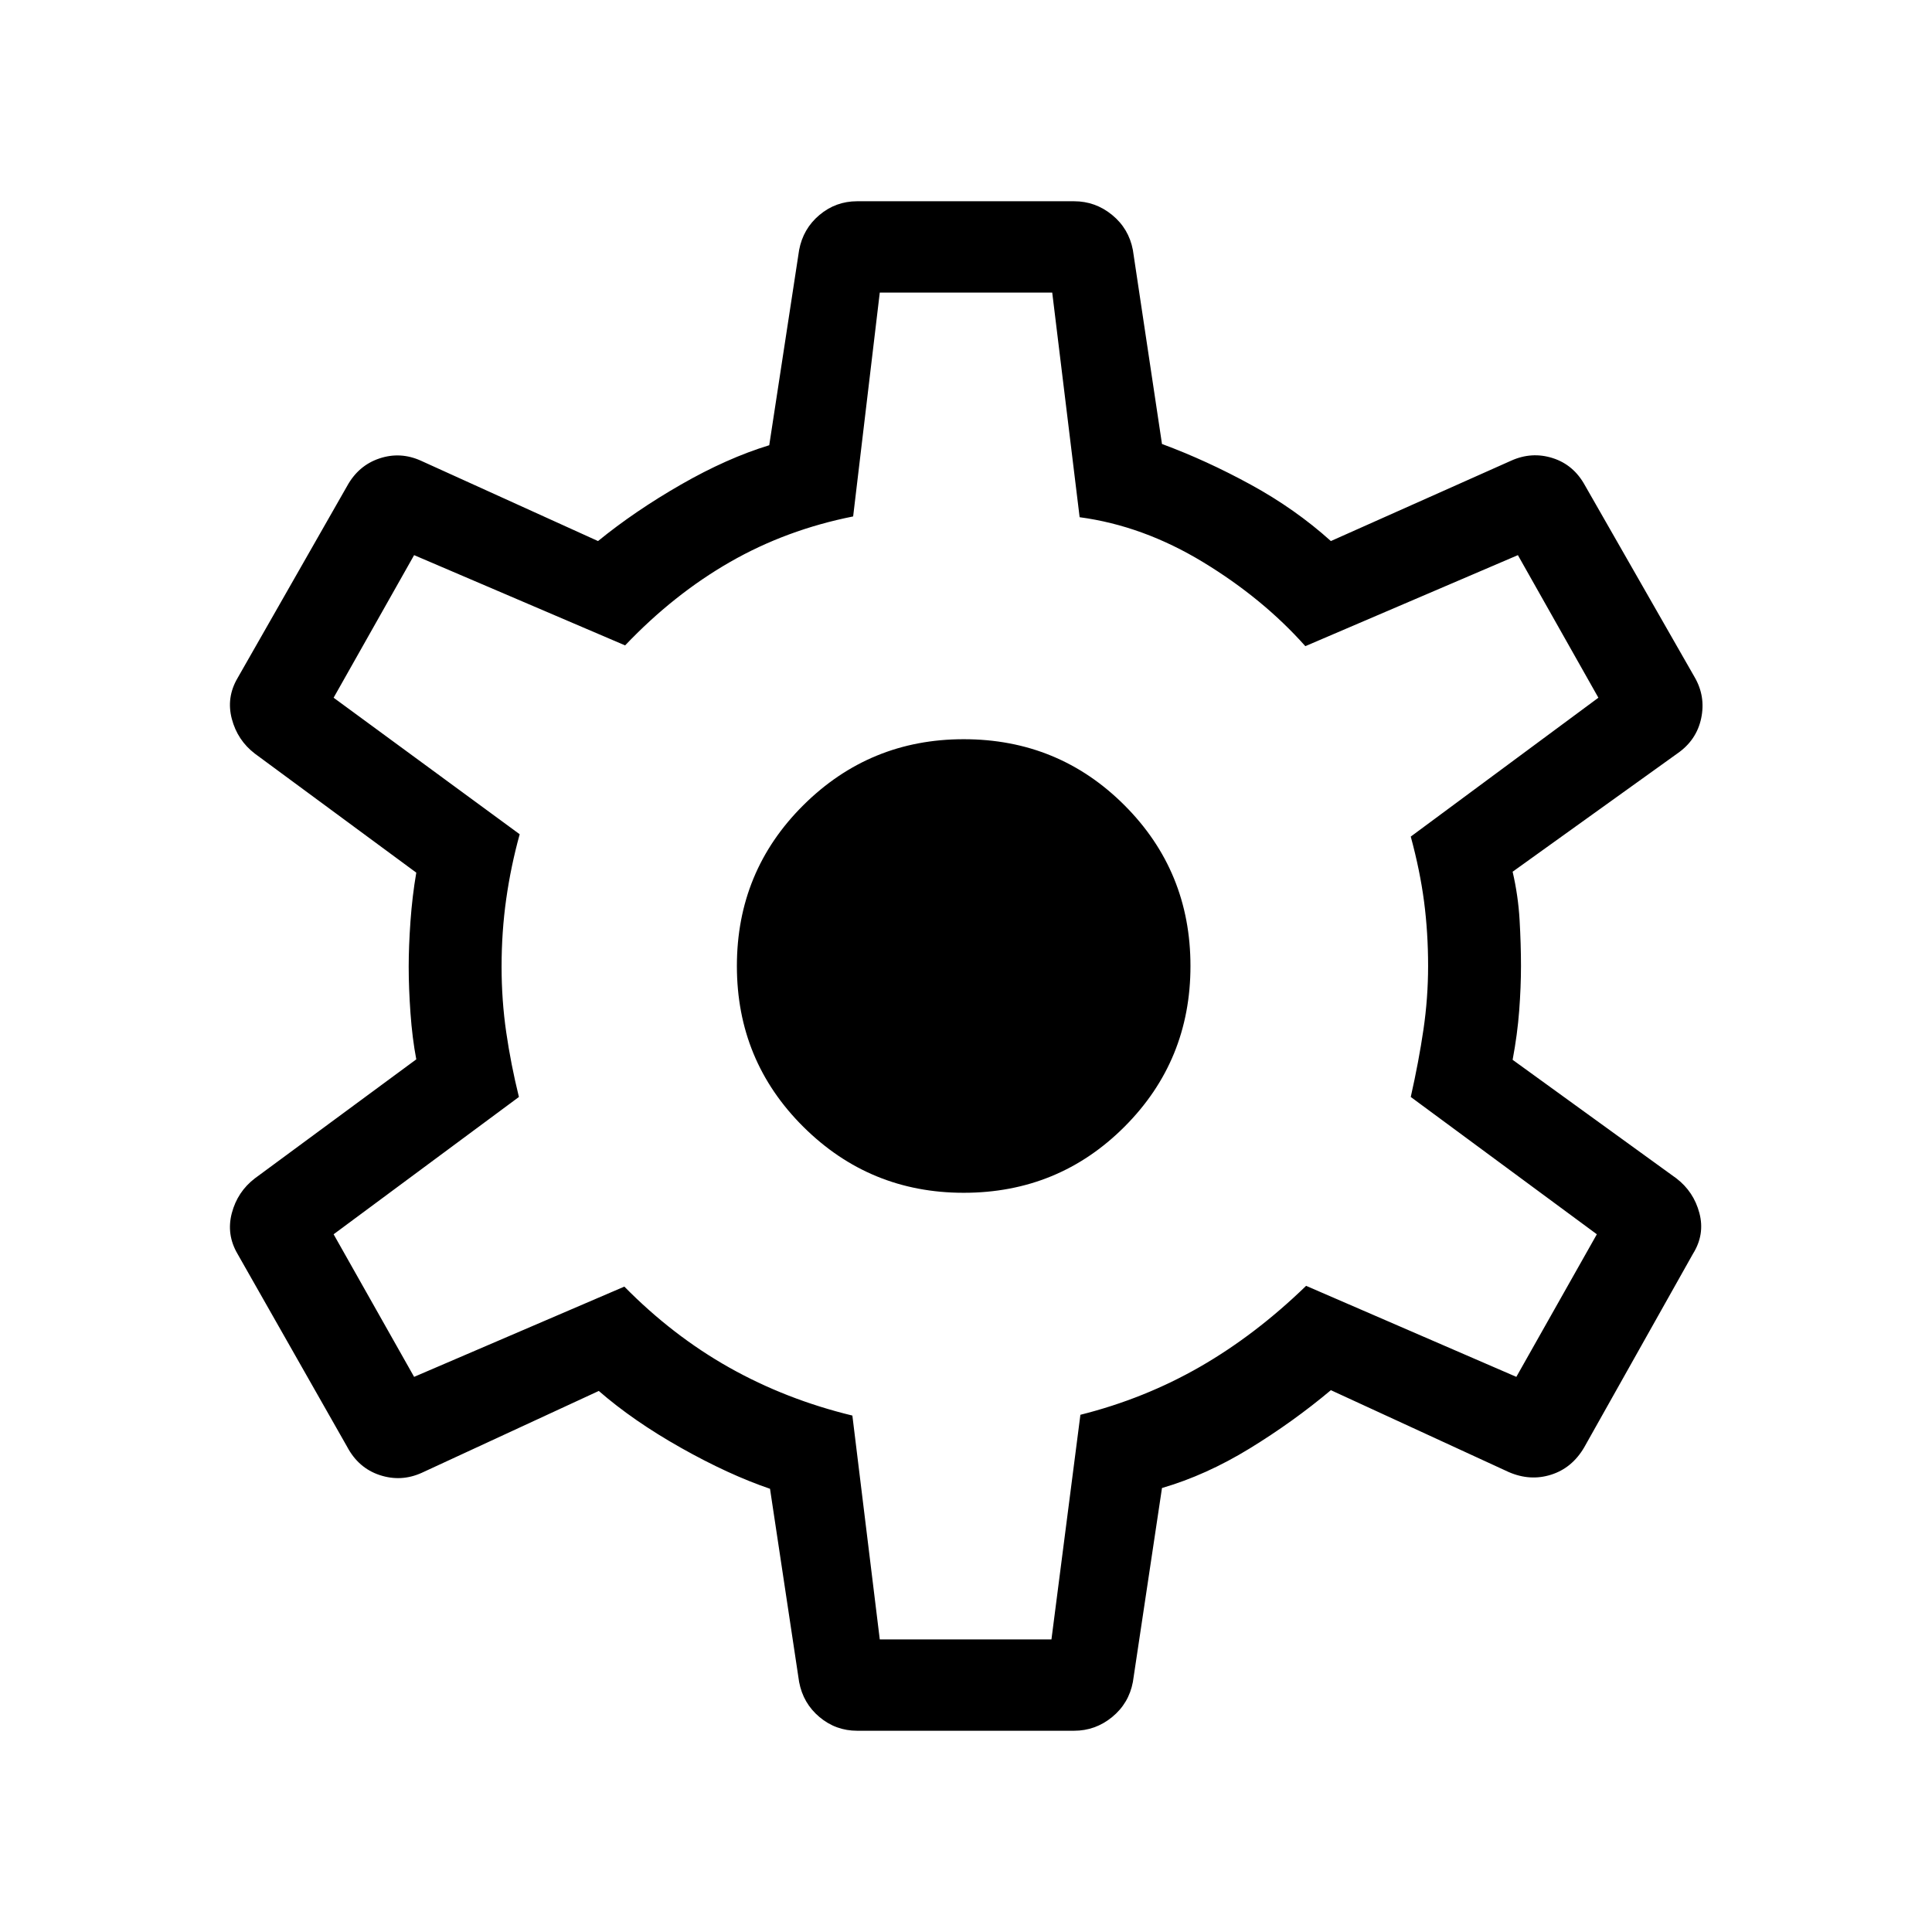
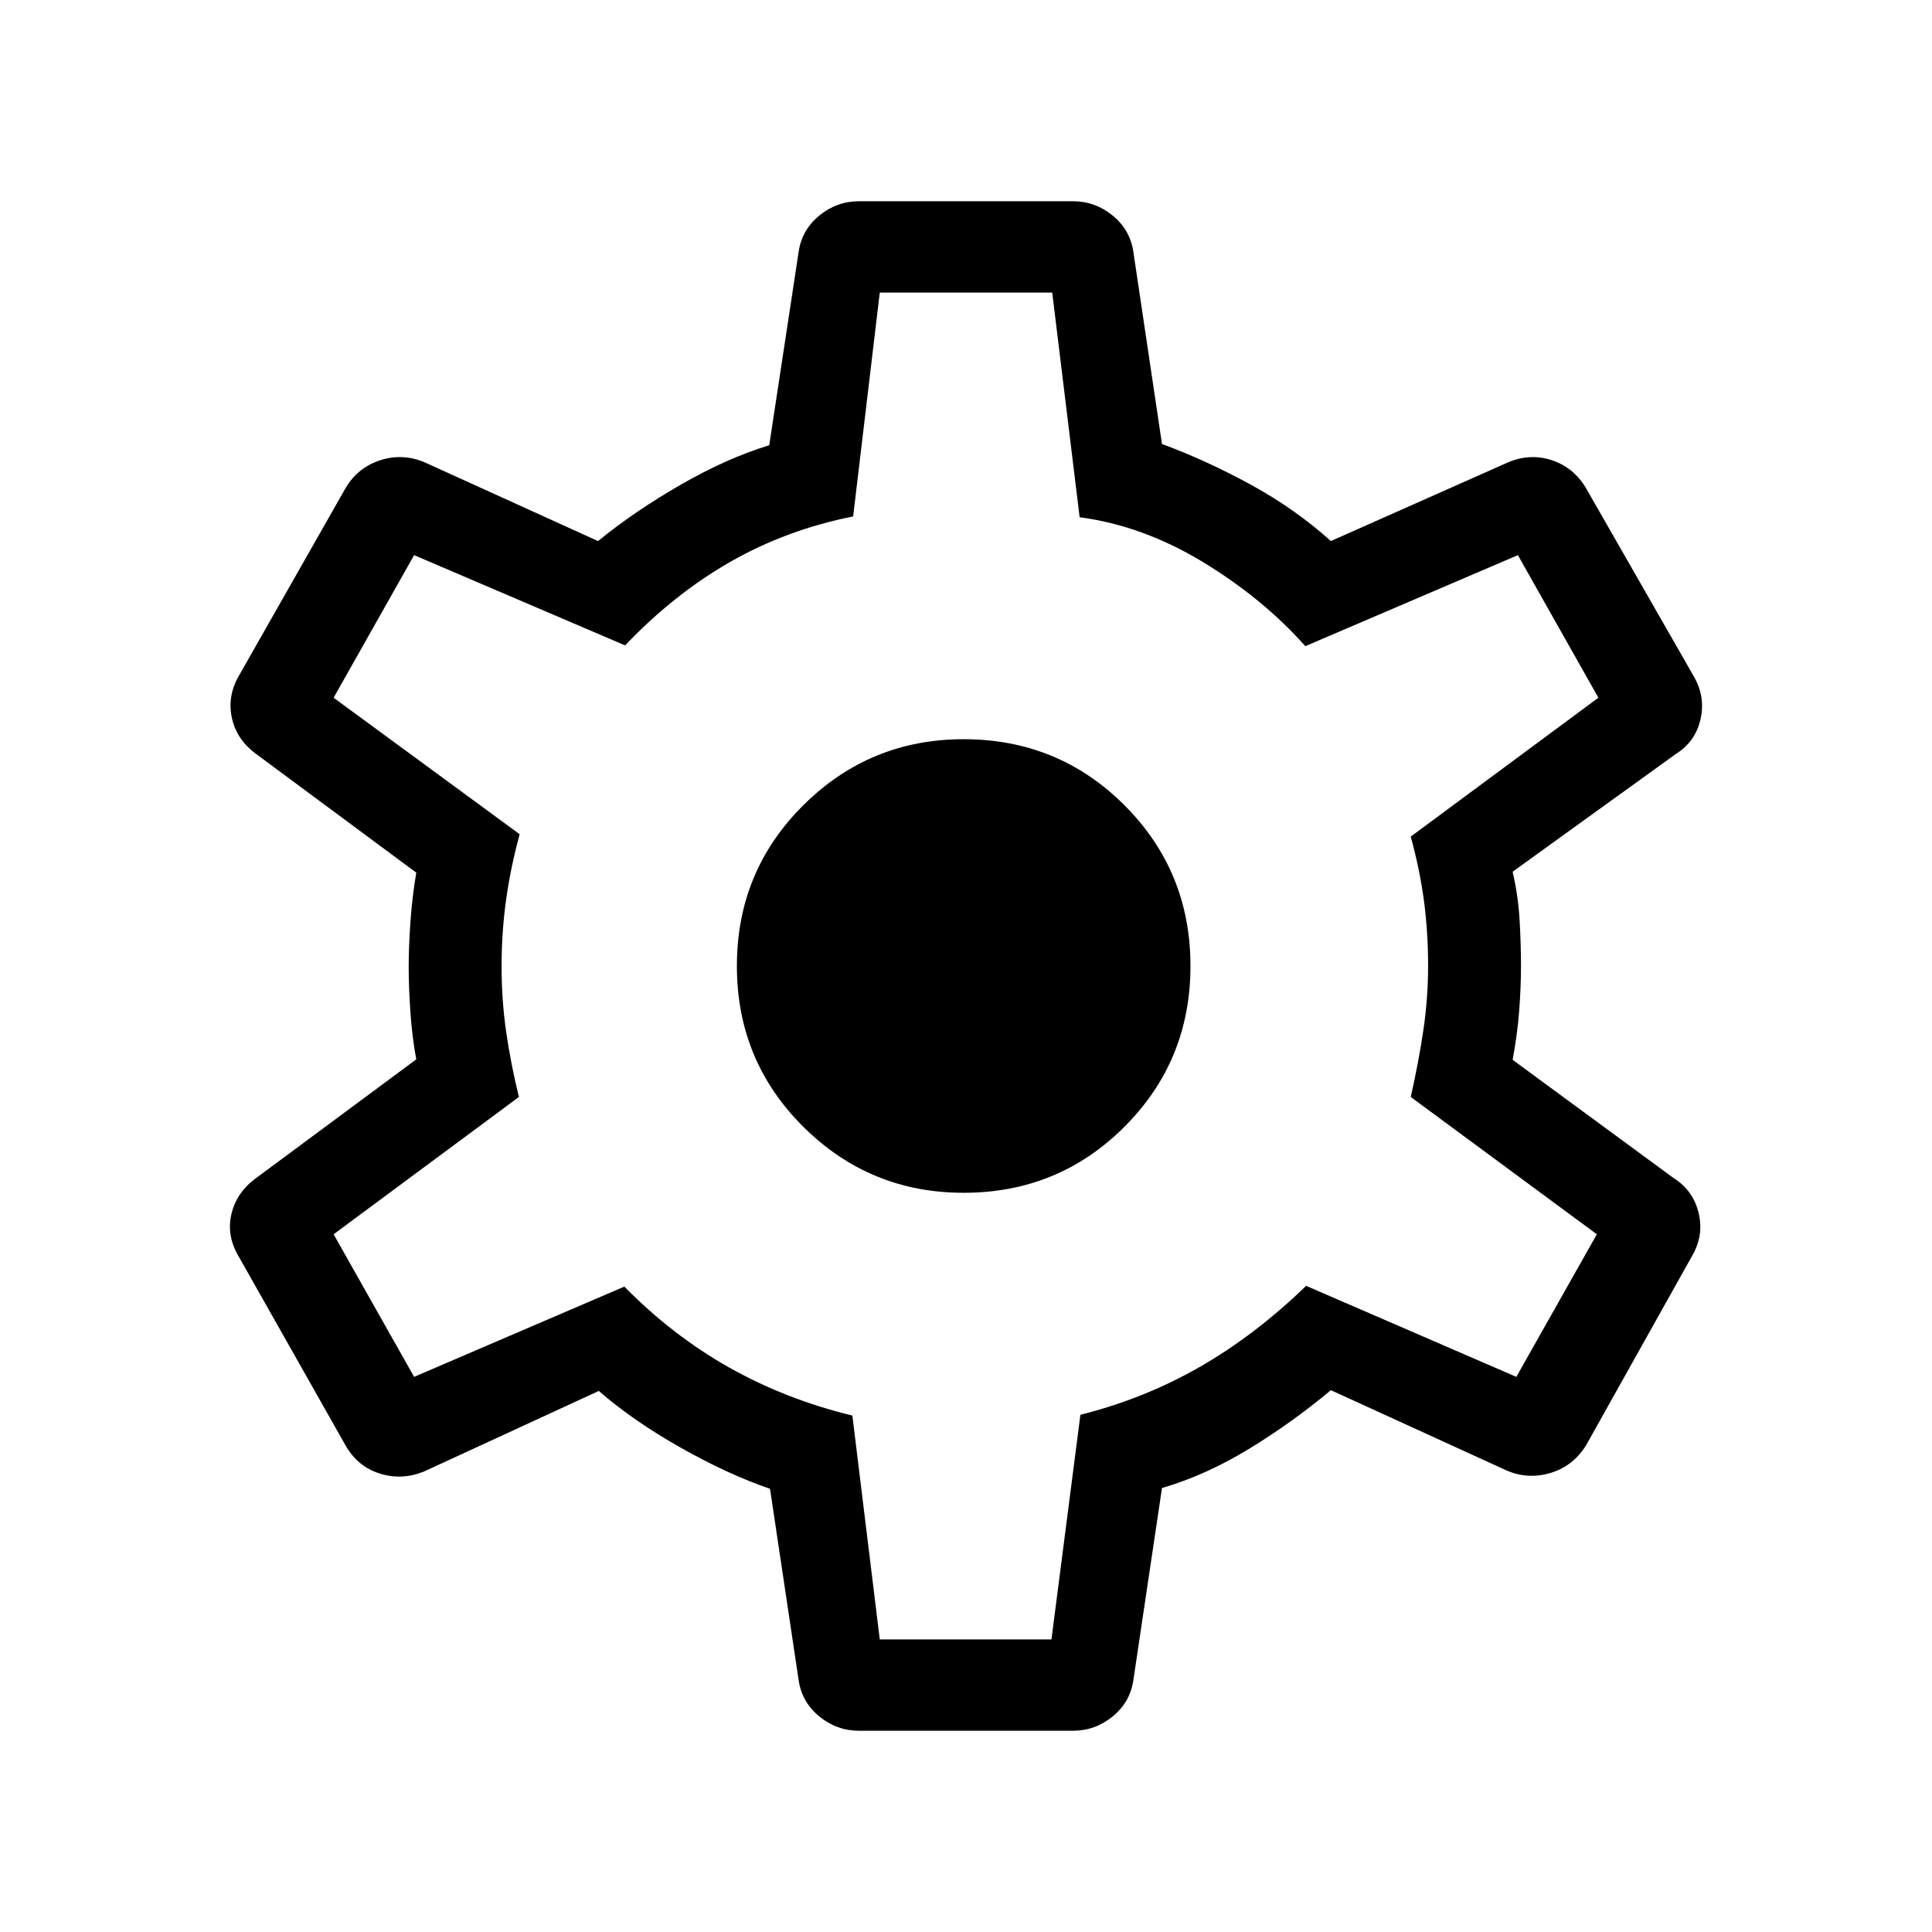
<svg xmlns="http://www.w3.org/2000/svg" height="48" viewBox="0 -960 960 960" width="48">
-   <path d="M425.924-100.001q-10.615 0-18.731-6.808-8.115-6.808-10.115-17.423l-14.462-96q-20.538-7-44.231-20.346-23.692-13.346-40.846-28.27l-88 40.693q-10.23 4.615-20.846 1.115-10.615-3.5-16.23-14.115L118.002-337q-5.616-9.615-2.808-20.231 2.808-10.615 11.423-17.23l80.231-59.154q-2-10.539-2.885-23-.885-12.462-.885-23 0-10.154.885-22.616t2.885-24.154l-80.231-59.154q-8.615-6.615-11.423-17.23-2.808-10.616 2.808-20.231l54.461-95.46q5.615-10.231 16.038-13.731t20.654 1.116l87.999 39.923q18.308-14.924 41.231-28.078 22.924-13.154 43.847-19.538l14.846-97q2-10.615 10.115-17.423 8.116-6.808 18.731-6.808h107.767q10.616 0 18.923 6.808 8.308 6.808 10.308 17.423l14.462 96.384q22.077 8.154 44.154 20.231 22.077 12.077 39.769 28.001l89.538-39.923q10.231-4.616 20.654-1.308t16.038 13.538l54.461 95.23q5.616 9.615 3.308 20.538t-11.923 17.538l-81.769 58.693q2.769 11.923 3.462 24 .692 12.077.692 22.846 0 10.385-.885 22.154-.884 11.769-3.269 24.462l81.384 58.923q8.616 6.615 11.423 17.23 2.808 10.616-3.192 20.231l-54.076 96.229q-6 10.231-16.423 13.539-10.423 3.307-21.039-1.308l-88.384-40.692q-18.692 15.692-40.346 28.962-21.654 13.269-43.577 19.654l-14.462 96.384q-2 10.615-10.308 17.423-8.307 6.808-18.923 6.808H425.924Zm11.23-45.384h85.307L536.846-257q31.846-8 59.423-23.846 27.577-15.847 52.731-40.231l104.461 45.231 40-70.847L701-414.923q4-17.77 6.307-33.5 2.308-15.731 2.308-31.577 0-16.615-2-31.961T701-544.307l93.23-69-40-70.847-105.615 45.231q-21.077-23.692-50.846-41.769Q568-698.769 536.461-703l-13.615-111.615h-85.692l-13.231 111.231q-33.23 6.615-61.192 22.653-27.961 16.039-52.115 41.424L205.77-684.154l-40 70.847 92.461 67.846q-4.385 15.846-6.692 32.153-2.308 16.308-2.308 33.693 0 16.615 2.308 32.538 2.307 15.923 6.307 32.154l-92.076 68.23 40 70.847 104.461-44.847q24 24.385 52.154 40.231 28.154 15.846 61.154 23.846l13.615 111.231Zm41.692-221.924q47.076 0 79.884-32.807 32.807-32.808 32.807-79.884t-32.807-79.884q-32.808-32.807-79.884-32.807-46.692 0-79.691 32.807-33 32.808-33 79.884t33 79.884q32.999 32.807 79.691 32.807ZM480-480Z" />
+   <path d="M426.77-100.001q-10.923 0-19.615-7.077-8.692-7.077-10.308-18l-14.231-95.154q-20.538-7-44.231-20.346-23.692-13.346-40.846-28.27l-86.769 40q-10.923 4.462-21.846 1.116-10.923-3.346-17-13.654L118.54-335.77q-6.077-10.307-3.538-21.038 2.538-10.73 12.23-17.807l79.616-59q-2-10.539-2.885-23-.885-12.462-.885-23 0-10.154.885-22.616t2.885-24.154l-79.616-59q-9.692-7.077-12.038-18-2.346-10.922 3.731-21.23l52.999-93.23q6.077-9.923 17-13.461 10.923-3.539 21.846.923l86.384 39.231q18.308-14.924 41.231-28.078 22.924-13.154 43.847-19.538l14.615-96.154q1.616-10.923 10.308-18t19.615-7.077h106.46q10.923 0 19.615 7.077 8.692 7.077 10.308 18l14.231 95.538q22.077 8.154 44.154 20.231 22.077 12.077 39.769 28.001l88.308-39.231q10.923-4.462 21.538-.923 10.615 3.538 16.692 13.461l53.615 93.615q6.077 10.307 3.538 21.538-2.538 11.23-12.23 17.307l-81.154 58.539q2.769 11.923 3.462 24 .692 12.077.692 22.846 0 10.385-.885 22.154-.884 11.769-3.269 24.462l80 58.769q9.692 6.077 12.423 17.307 2.73 11.231-3.346 21.538l-52.615 94q-6.462 10.307-17.577 13.653-11.115 3.346-21.653-1.115l-87.539-40q-18.692 15.692-40.346 28.962-21.654 13.269-43.577 19.654l-14.231 95.538q-1.616 10.923-10.308 18t-19.615 7.077H426.77Zm10.384-45.384h85.307L536.846-257q31.846-8 59.423-23.846 27.577-15.847 52.731-40.231l104.461 45.231 40-70.847L701-414.923q4-17.77 6.307-33.5 2.308-15.731 2.308-31.577 0-16.615-2-31.961T701-544.307l93.23-69-40-70.847-105.615 45.231q-21.077-23.692-50.846-41.769Q568-698.769 536.461-703l-13.615-111.615h-85.692l-13.231 111.231q-33.23 6.615-61.192 22.653-27.961 16.039-52.115 41.424L205.77-684.154l-40 70.847 92.461 67.846q-4.385 15.846-6.692 32.153-2.308 16.308-2.308 33.693 0 16.615 2.308 32.538 2.307 15.923 6.307 32.154l-92.076 68.23 40 70.847 104.461-44.847q24 24.385 52.154 40.231 28.154 15.846 61.154 23.846l13.615 111.231Zm41.692-221.924q47.076 0 79.884-32.807 32.807-32.808 32.807-79.884t-32.807-79.884q-32.808-32.807-79.884-32.807-46.692 0-79.691 32.807-33 32.808-33 79.884t33 79.884q32.999 32.807 79.691 32.807ZM480-480Z" />
</svg>
